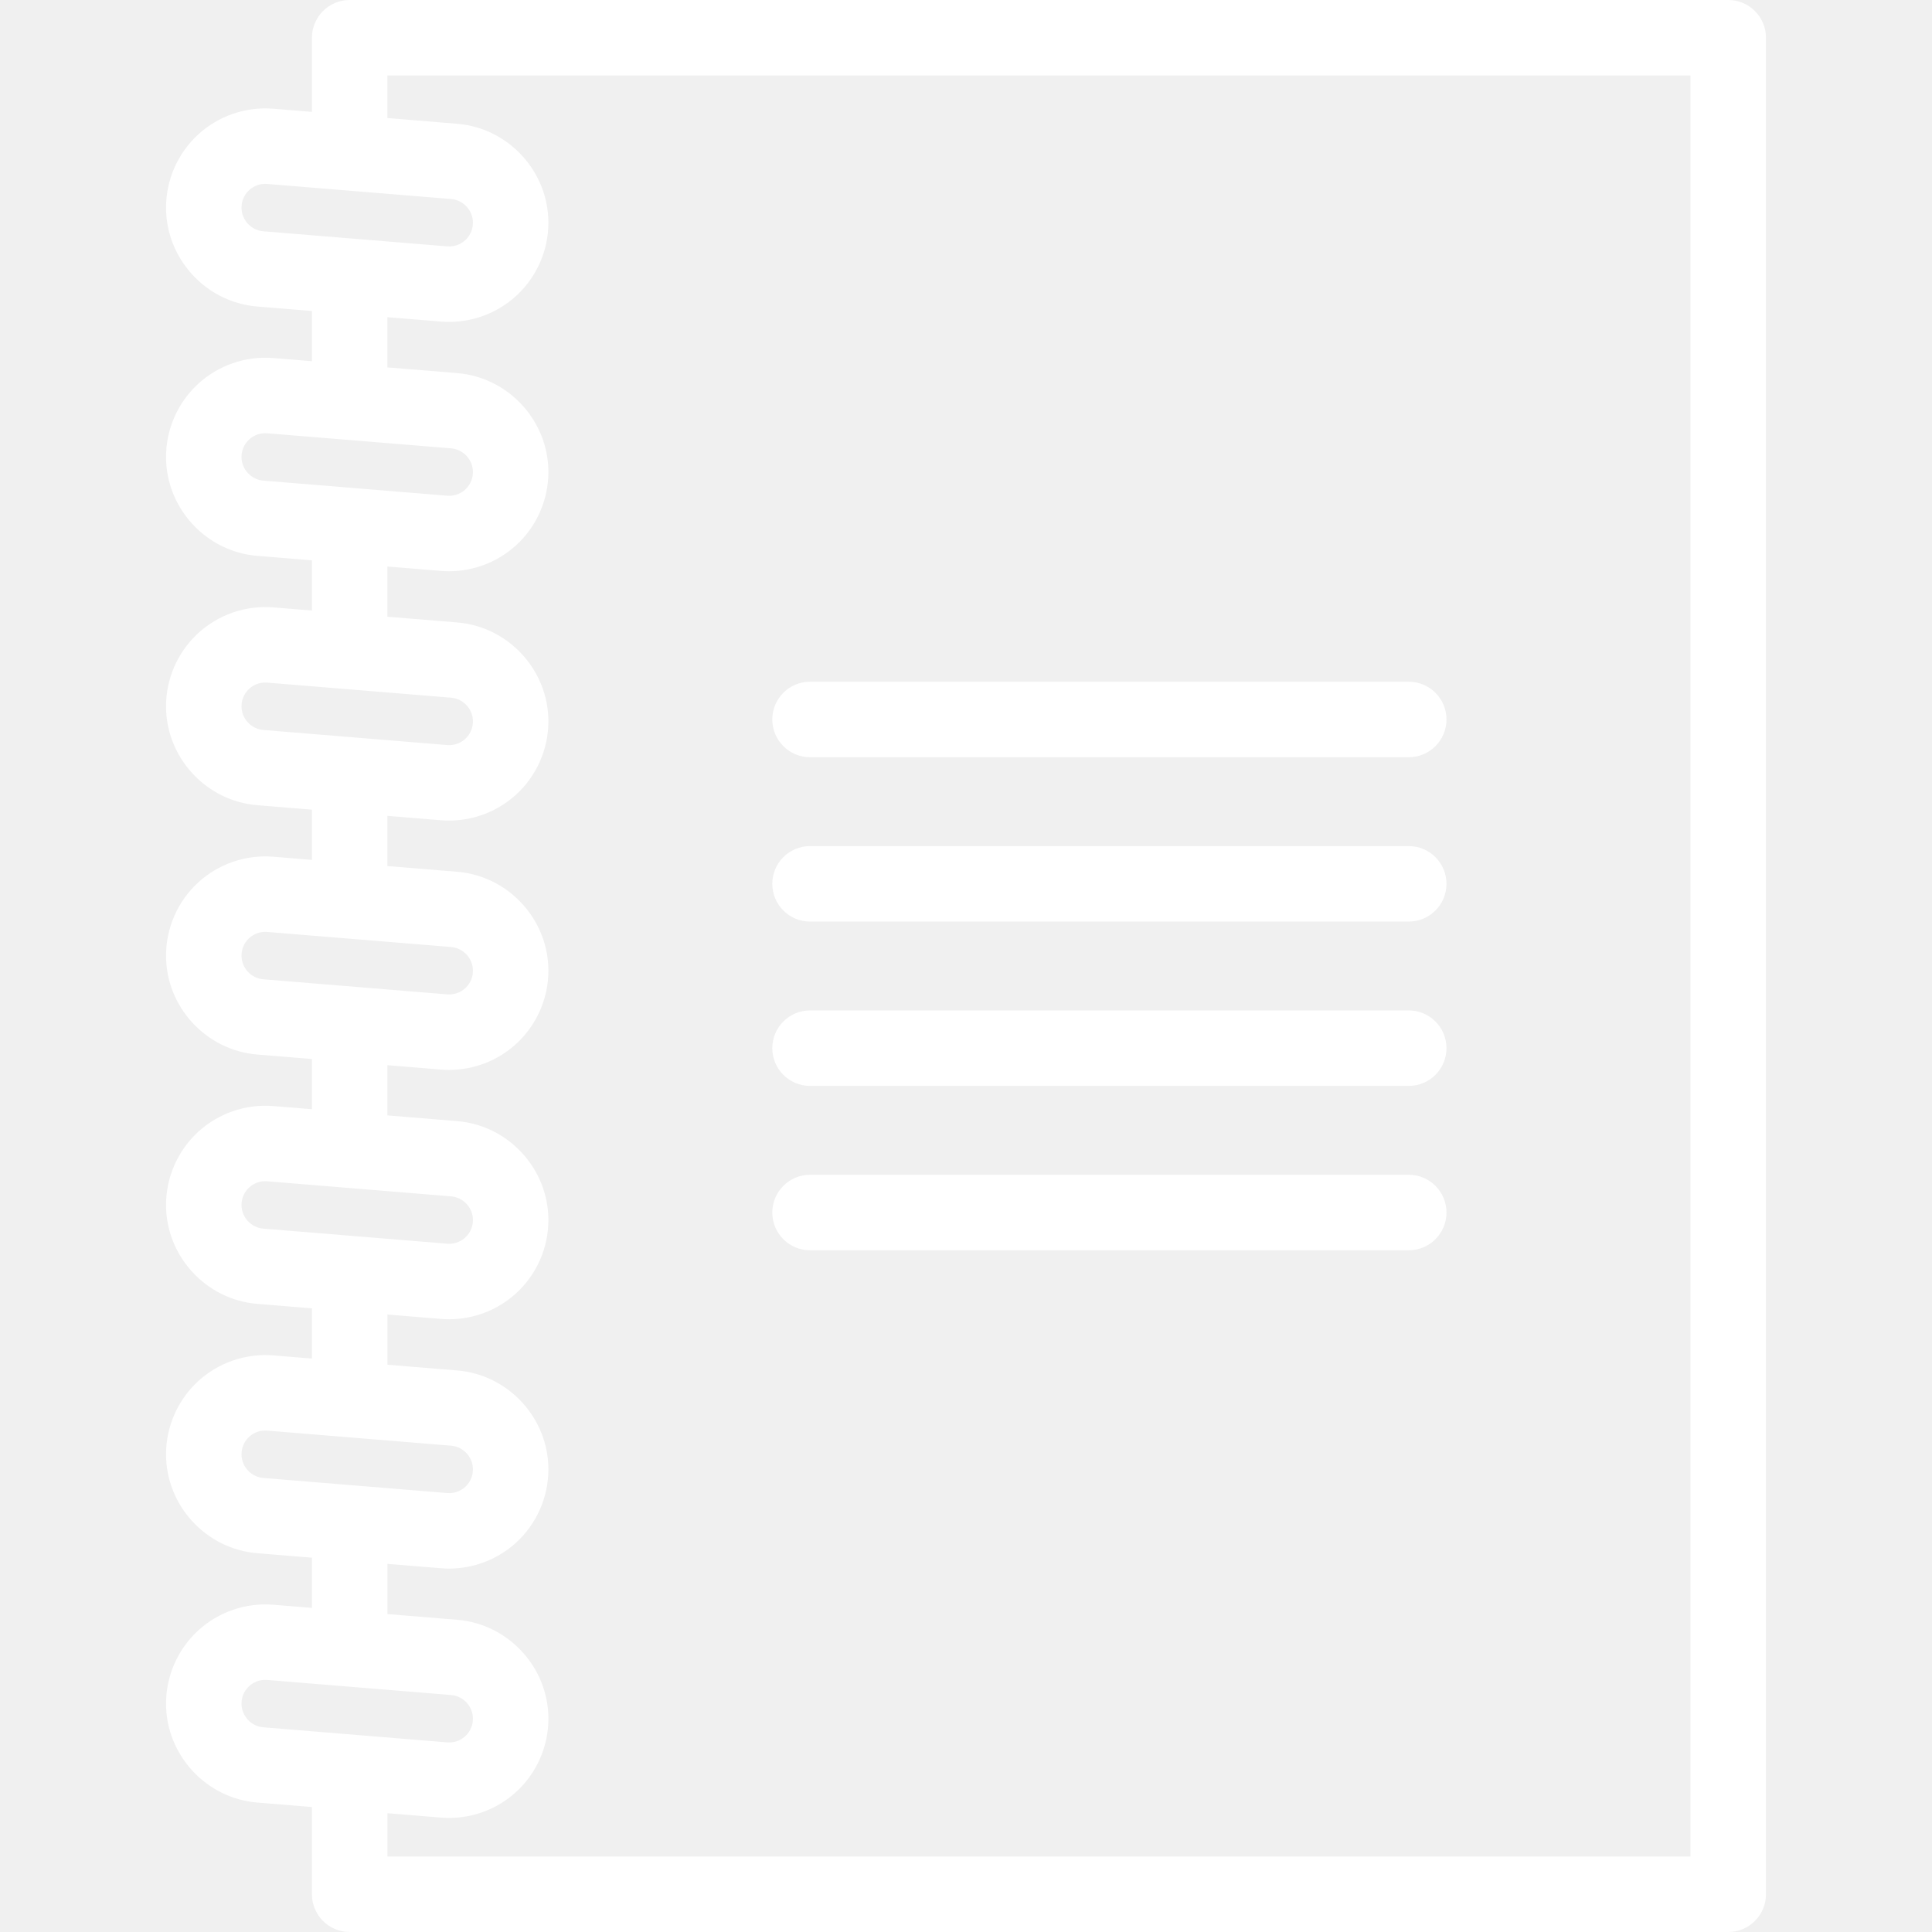
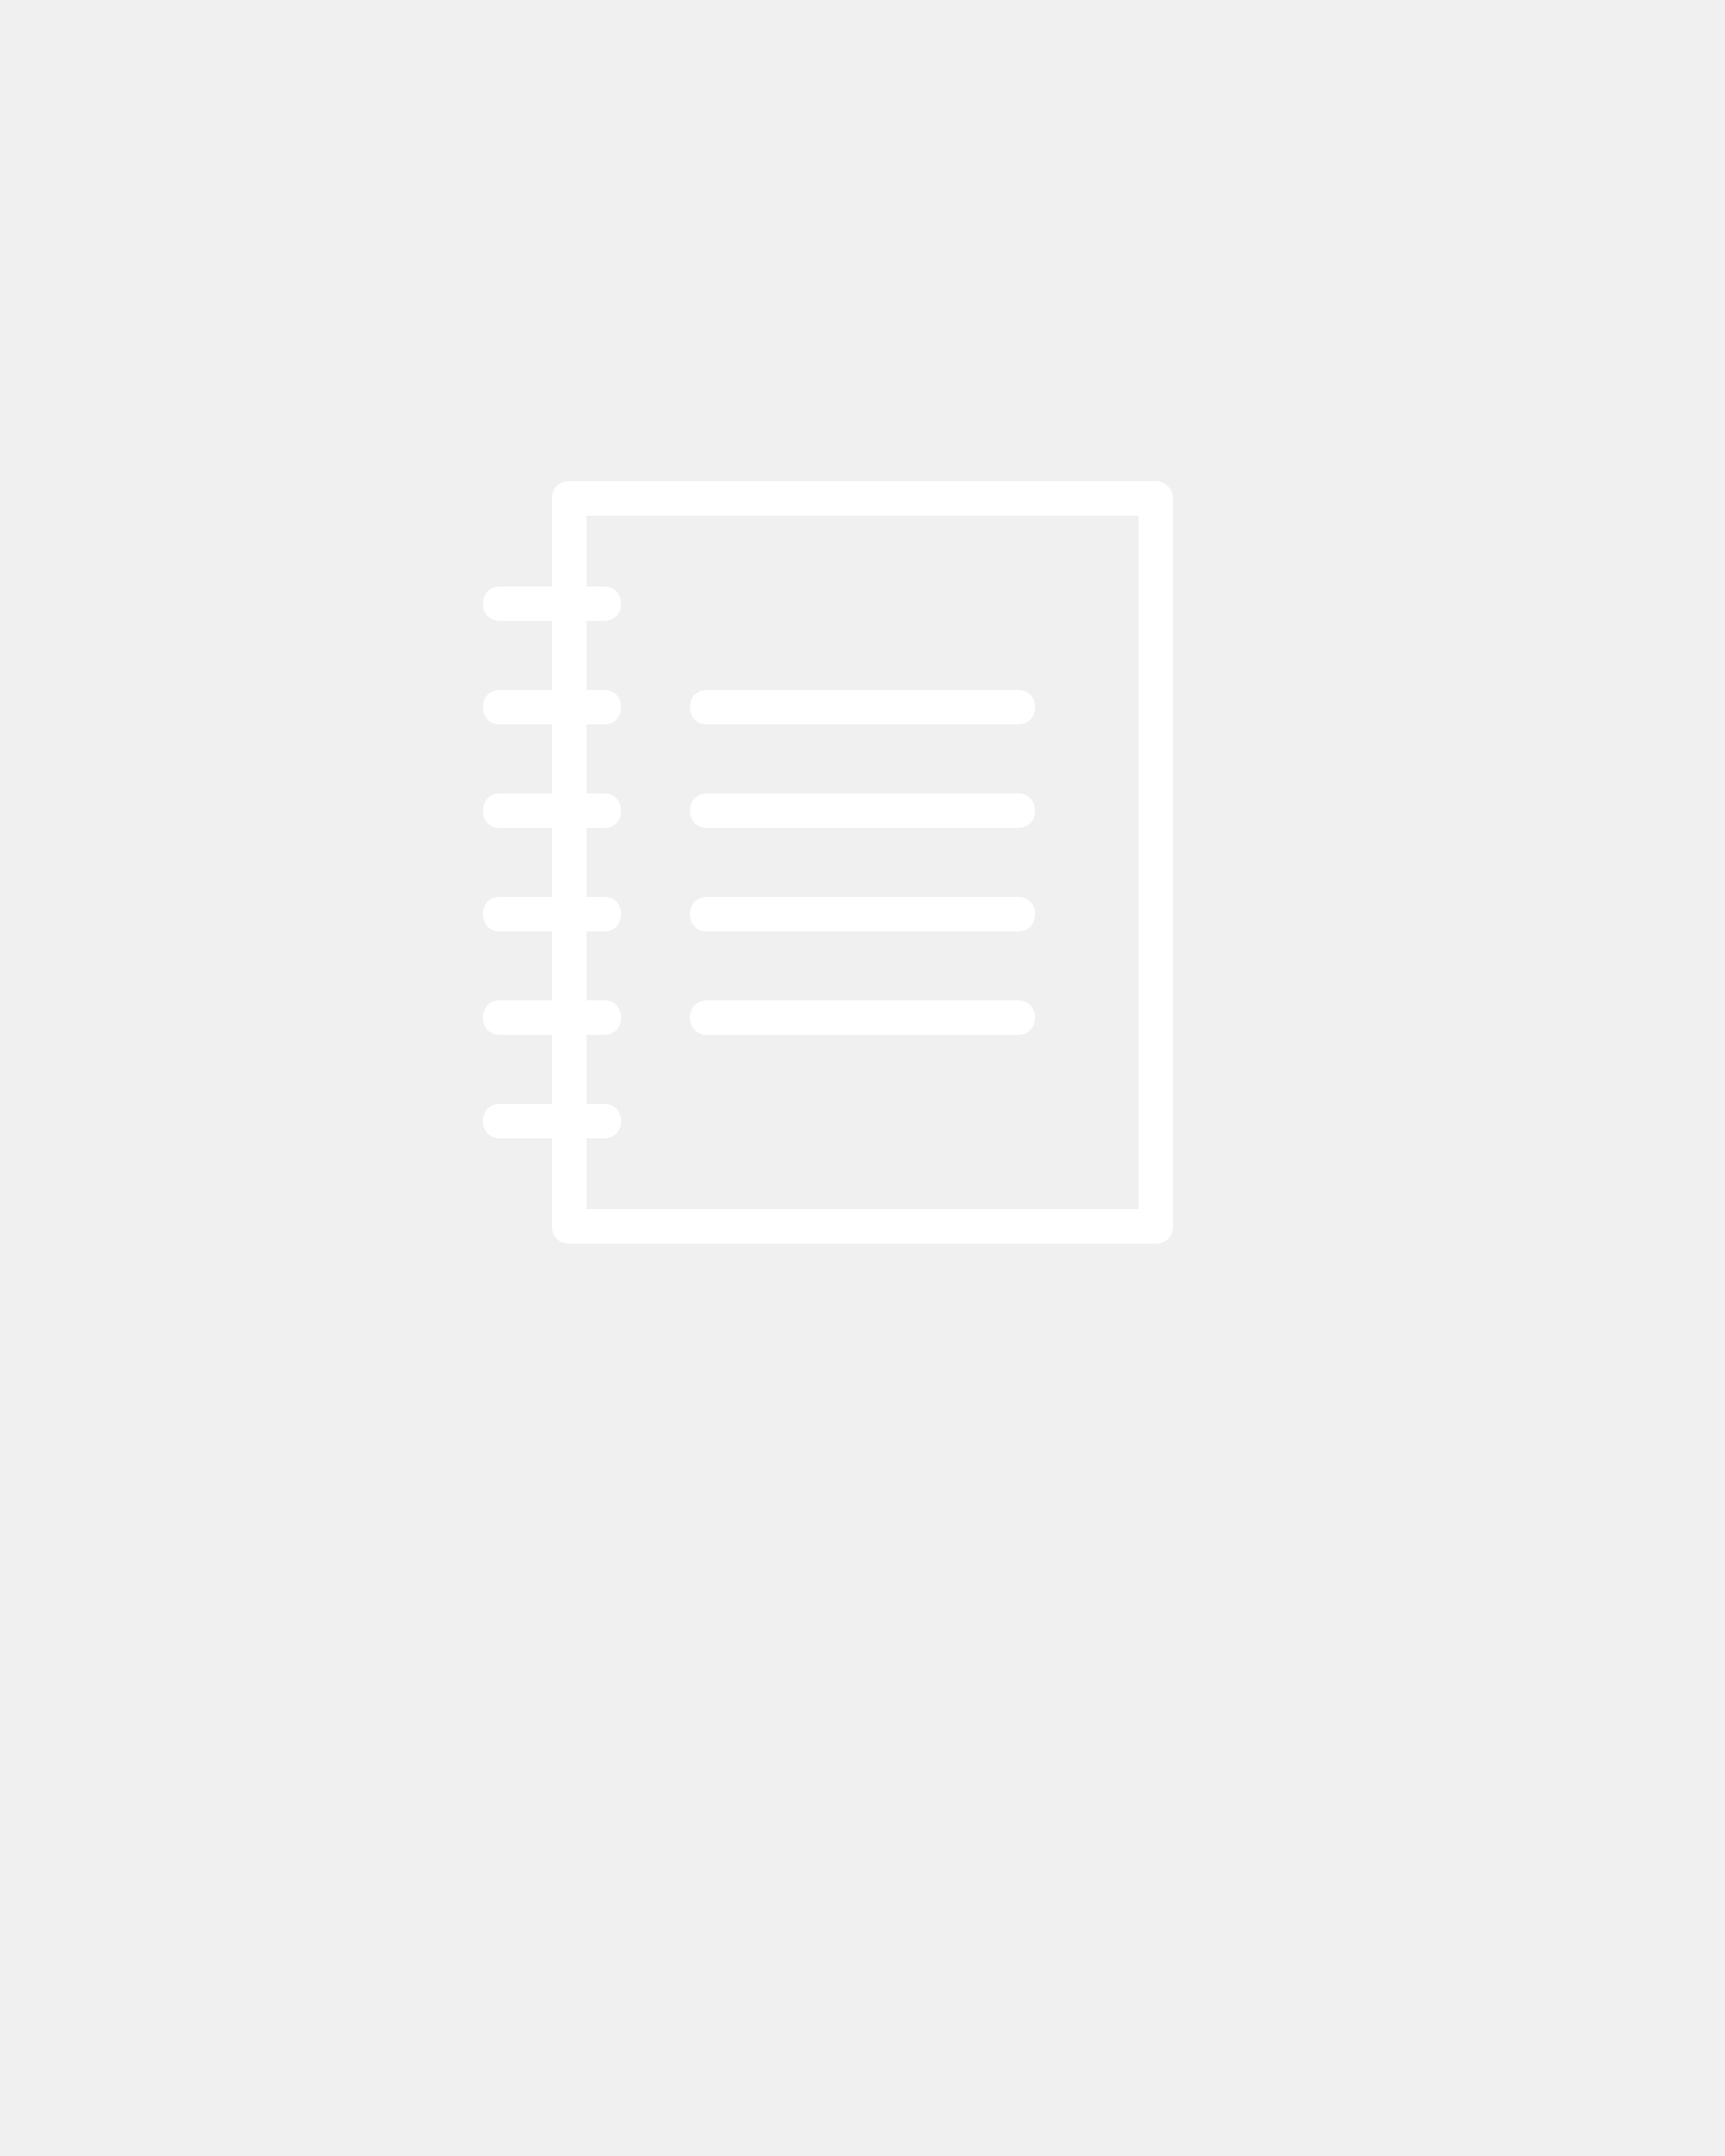
- <svg xmlns="http://www.w3.org/2000/svg" version="1.1" id="Layer_1" x="0px" y="0px" viewBox="0 0 512 512" style="enable-background:new 0 0 512 512;" xml:space="preserve" width="512px" height="512px">
-   <g>
-     <g>
-       <path d="M458.001,0H92.667c-5.523,0-10,4.477-10,10v19.649l-10.223-0.837c-7.305-0.6-14.58,1.905-19.968,6.869    c-5.387,4.964-8.476,12.013-8.476,19.339c0,13.587,10.607,25.099,24.148,26.208l14.519,1.189v13.308l-10.223-0.837    c-7.305-0.603-14.58,1.905-19.968,6.869c-5.387,4.965-8.476,12.013-8.476,19.339c0,13.587,10.607,25.099,24.148,26.208    l14.519,1.191v13.308l-10.223-0.837c-7.305-0.601-14.58,1.905-19.968,6.869c-5.387,4.964-8.476,12.012-8.476,19.339    c0,13.585,10.607,25.097,24.148,26.208l14.519,1.189v13.308l-10.223-0.837c-7.299-0.603-14.579,1.905-19.967,6.869    s-8.477,12.013-8.477,19.339c0,13.587,10.607,25.099,24.148,26.208l14.519,1.191v13.308l-10.223-0.837    c-7.299-0.601-14.579,1.905-19.967,6.869c-5.388,4.964-8.477,12.012-8.477,19.339c0,13.587,10.607,25.099,24.148,26.208    l14.519,1.189v13.308l-10.223-0.837c-7.299-0.6-14.579,1.905-19.967,6.869s-8.477,12.012-8.477,19.339    c0,13.587,10.607,25.099,24.148,26.208l14.519,1.191v13.308l-10.223-0.837c-7.305-0.601-14.58,1.905-19.968,6.869    s-8.477,12.013-8.477,19.339c0,13.587,10.607,25.099,24.148,26.208l14.52,1.189V502c0,5.523,4.477,10,10,10h365.333    c5.524,0,10-4.477,10-10V10C468.001,4.477,463.525,0,458.001,0z M69.783,61.295c-3.243-0.265-5.783-3.021-5.783-6.275    c0-2.401,1.272-3.932,2.029-4.629c0.699-0.645,2.14-1.667,4.24-1.667c0.176,0,0.356,0.007,0.541,0.023l48.741,3.995    c3.241,0.264,5.781,3.021,5.781,6.273c0,2.401-1.272,3.932-2.029,4.631s-2.384,1.837-4.78,1.644L69.783,61.295z M69.783,127.372    c-3.243-0.267-5.783-3.023-5.783-6.276c0-2.401,1.272-3.932,2.029-4.629c0.757-0.699,2.385-1.84,4.78-1.645l48.741,3.995    c3.243,0.267,5.783,3.023,5.783,6.276c0,2.401-1.272,3.932-2.029,4.631s-2.389,1.841-4.78,1.645L69.783,127.372z M69.782,193.451    c-3.241-0.268-5.781-3.025-5.781-6.277c0-2.401,1.272-3.932,2.029-4.629c0.757-0.699,2.385-1.84,4.78-1.645l48.741,3.996    c3.243,0.265,5.781,3.023,5.781,6.275c0,2.401-1.272,3.932-2.029,4.631s-2.389,1.837-4.78,1.645L69.782,193.451z M69.782,259.524    c-3.241-0.265-5.781-3.021-5.781-6.275c0-2.401,1.272-3.932,2.029-4.631c0.757-0.699,2.385-1.84,4.78-1.645l48.741,3.995    c3.243,0.265,5.781,3.023,5.781,6.275c0,2.401-1.272,3.932-2.029,4.631s-2.389,1.839-4.78,1.645L69.782,259.524z M69.783,325.601    c-3.243-0.267-5.783-3.023-5.783-6.275c0-2.401,1.272-3.932,2.029-4.631c0.699-0.644,2.14-1.667,4.24-1.667    c0.176,0,0.356,0.007,0.541,0.023l48.741,3.995c3.243,0.265,5.781,3.023,5.781,6.275c0,2.401-1.272,3.932-2.029,4.631    s-2.384,1.839-4.78,1.644L69.783,325.601z M69.783,391.677c-3.243-0.265-5.783-3.021-5.783-6.275c0-2.401,1.272-3.932,2.029-4.631    c0.699-0.644,2.14-1.667,4.24-1.667c0.176,0,0.356,0.007,0.541,0.023l48.741,3.995c3.243,0.265,5.781,3.023,5.781,6.275    c0,2.401-1.272,3.932-2.029,4.631s-2.384,1.84-4.78,1.644L69.783,391.677z M69.782,457.753c-3.241-0.265-5.781-3.021-5.781-6.275    c0-2.401,1.272-3.932,2.029-4.629c0.757-0.699,2.385-1.839,4.78-1.645l48.741,3.995c3.243,0.265,5.781,3.023,5.781,6.275    c0,2.401-1.272,3.932-2.029,4.631c-0.757,0.699-2.389,1.84-4.78,1.645L69.782,457.753z M448.001,492H102.667v-11.483l14.223,1.165    c0.712,0.059,1.423,0.087,2.132,0.087c6.569,0,12.972-2.476,17.835-6.957c5.388-4.964,8.477-12.013,8.477-19.339    c0-13.587-10.607-25.099-24.147-26.208l-18.52-1.517V414.44l14.223,1.165c0.712,0.059,1.423,0.087,2.132,0.087    c6.569,0,12.972-2.476,17.833-6.956c5.388-4.964,8.477-12.013,8.477-19.339c0-13.587-10.607-25.099-24.147-26.208l-18.519-1.517    v-13.308l14.223,1.165c0.712,0.059,1.423,0.087,2.132,0.087c6.569,0,12.972-2.476,17.833-6.956    c5.388-4.964,8.477-12.013,8.477-19.339c0-13.587-10.607-25.099-24.147-26.208l-18.519-1.519v-13.308l14.223,1.165    c0.712,0.059,1.423,0.087,2.132,0.087c6.569,0,12.972-2.476,17.835-6.957c5.388-4.964,8.477-12.013,8.477-19.339    c0-13.587-10.607-25.099-24.147-26.208l-18.52-1.516v-13.308l14.223,1.165c0.712,0.059,1.423,0.087,2.132,0.087    c6.569,0,12.972-2.476,17.835-6.957c5.388-4.964,8.477-12.013,8.477-19.339c0-13.587-10.607-25.099-24.147-26.208l-18.52-1.516    v-13.309l14.223,1.165c0.712,0.059,1.423,0.087,2.132,0.087c6.569,0,12.972-2.476,17.835-6.957    c5.388-4.964,8.477-12.013,8.477-19.339c0-13.587-10.607-25.099-24.147-26.208l-18.52-1.516V84.057l14.223,1.165    c0.712,0.059,1.423,0.087,2.132,0.087c6.569,0,12.972-2.476,17.833-6.956c5.388-4.964,8.477-12.013,8.477-19.339    c0-13.587-10.607-25.099-24.147-26.208l-18.519-1.517V20h345.333V492z" fill="#FFFFFF" />
-     </g>
+ <svg xmlns="http://www.w3.org/2000/svg" version="1.1" x="0px" y="0px" viewBox="0 0 100 125" xml:space="preserve">
+   <g fill="#ffffff">
+     <path d="M67,27.9H33c-0.6,0-1,0.4-1,1V34h-3c-0.6,0-1,0.4-1,1s0.4,1,1,1h3v4h-3c-0.6,0-1,0.4-1,1s0.4,1,1,1h3v4h-3c-0.6,0-1,0.4-1,1  s0.4,1,1,1h3v4h-3c-0.6,0-1,0.4-1,1s0.4,1,1,1h3v4h-3c-0.6,0-1,0.4-1,1s0.4,1,1,1h3v4h-3c-0.6,0-1,0.4-1,1s0.4,1,1,1h3v5.1  c0,0.6,0.4,1,1,1h34c0.6,0,1-0.4,1-1V28.9C68,28.4,67.6,27.9,67,27.9z M66,70.1H34V66h1c0.6,0,1-0.4,1-1s-0.4-1-1-1h-1v-4h1  c0.6,0,1-0.4,1-1s-0.4-1-1-1h-1v-4h1c0.6,0,1-0.4,1-1s-0.4-1-1-1h-1v-4h1c0.6,0,1-0.4,1-1s-0.4-1-1-1h-1v-4h1c0.6,0,1-0.4,1-1  s-0.4-1-1-1h-1v-4h1c0.6,0,1-0.4,1-1s-0.4-1-1-1h-1v-4.1h32V70.1z M40,53c0-0.6,0.4-1,1-1h18c0.6,0,1,0.4,1,1s-0.4,1-1,1H41  C40.4,54,40,53.6,40,53z M40,59c0-0.6,0.4-1,1-1h18c0.6,0,1,0.4,1,1s-0.4,1-1,1H41C40.4,60,40,59.6,40,59z M40,47c0-0.6,0.4-1,1-1  h18c0.6,0,1,0.4,1,1s-0.4,1-1,1H41C40.4,48,40,47.6,40,47z M40,41c0-0.6,0.4-1,1-1h18c0.6,0,1,0.4,1,1s-0.4,1-1,1H41  C40.4,42,40,41.6,40,41z" />
  </g>
-   <g>
-     <g>
-       <path d="M373.334,180.667H214.667c-5.523,0-10,4.477-10,10c0,5.523,4.477,10,10,10h158.667c5.524,0,10-4.477,10-10    C383.334,185.144,378.858,180.667,373.334,180.667z" fill="#FFFFFF" />
-     </g>
-   </g>
-   <g>
-     <g>
-       <path d="M373.334,224.223H214.667c-5.523,0-10,4.477-10,10c0,5.523,4.477,10,10,10h158.667c5.524,0,10-4.477,10-10    C383.334,228.7,378.858,224.223,373.334,224.223z" fill="#FFFFFF" />
-     </g>
-   </g>
-   <g>
-     <g>
-       <path d="M373.334,267.777H214.667c-5.523,0-10,4.477-10,10c0,5.523,4.477,10,10,10h158.667c5.524,0,10-4.477,10-10    C383.334,272.255,378.858,267.777,373.334,267.777z" fill="#FFFFFF" />
-     </g>
-   </g>
-   <g>
-     <g>
-       <path d="M373.334,311.333H214.667c-5.523,0-10,4.477-10,10c0,5.523,4.477,10,10,10h158.667c5.524,0,10-4.477,10-10    C383.334,315.811,378.858,311.333,373.334,311.333z" fill="#FFFFFF" />
-     </g>
-   </g>
-   <g>
- </g>
-   <g>
- </g>
-   <g>
- </g>
-   <g>
- </g>
-   <g>
- </g>
-   <g>
- </g>
-   <g>
- </g>
-   <g>
- </g>
-   <g>
- </g>
-   <g>
- </g>
-   <g>
- </g>
-   <g>
- </g>
-   <g>
- </g>
-   <g>
- </g>
-   <g>
- </g>
</svg>
